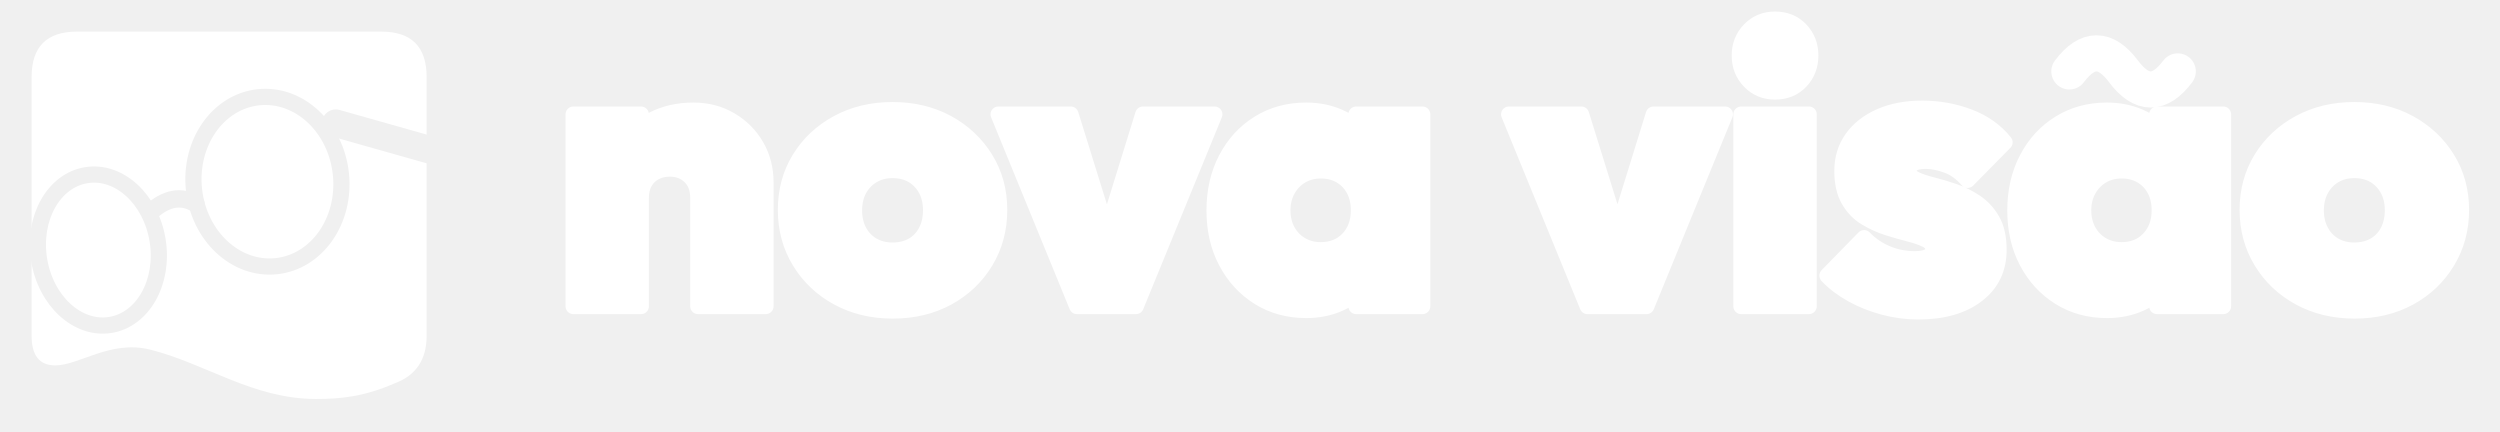
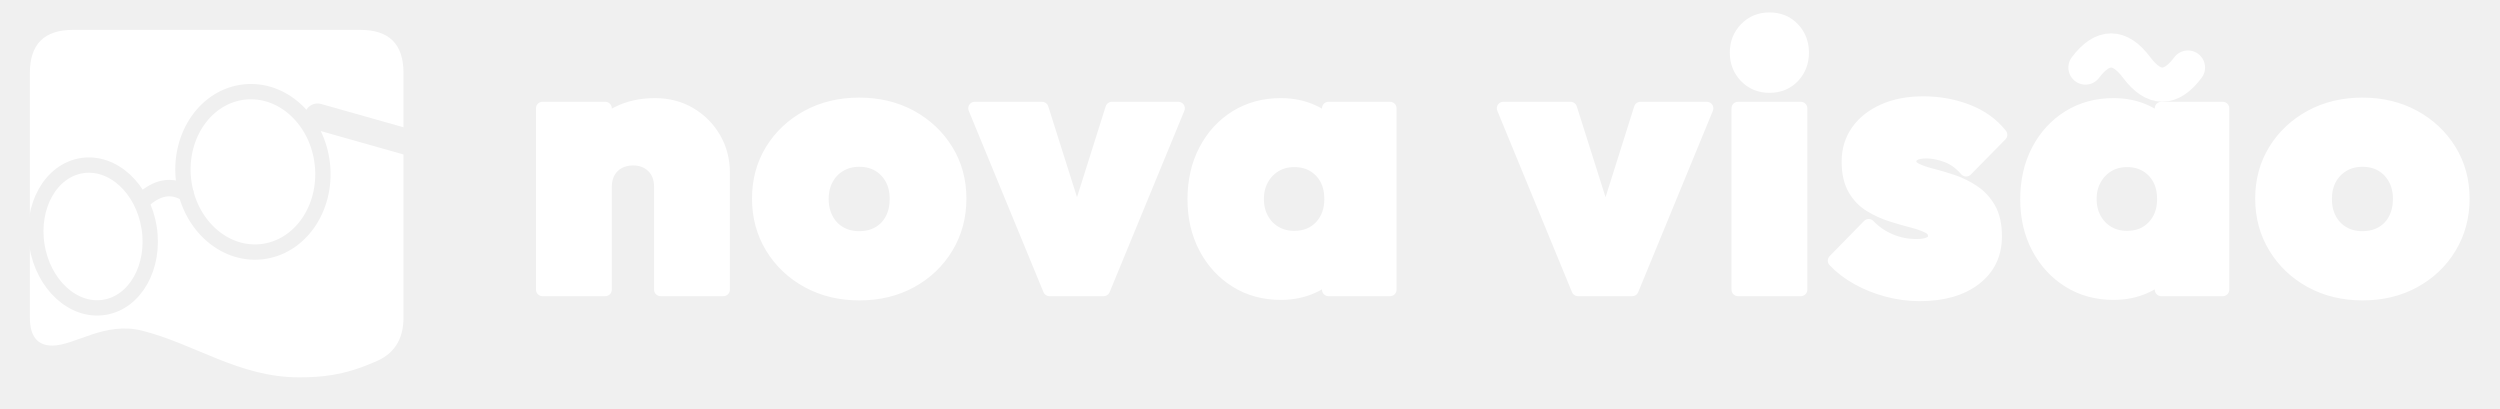
- <svg xmlns="http://www.w3.org/2000/svg" viewBox="0 0 474.65 82" role="img" aria-label="Nova Visão ótica">
+ <svg xmlns="http://www.w3.org/2000/svg" viewBox="0 0 501.87 82" role="img" aria-label="Nova Visão ótica">
  <defs>
    <mask id="k" maskUnits="userSpaceOnUse" x="-20" y="-20" width="150" height="140">
      <rect x="-20" y="-20" width="150" height="140" fill="#fff" />
      <g fill="none" stroke="#000" stroke-width="4.1" stroke-linecap="round">
        <ellipse cx="16.9" cy="55.3" rx="15.2" ry="19.2" transform="rotate(-9 16.9 55.3)" />
        <ellipse cx="59.7" cy="38.0" rx="18.7" ry="21.5" transform="rotate(-6 59.7 38.0)" />
        <path d="M30.1 45.7Q36 40.3 41.6 43.6" stroke-width="4.4" />
      </g>
      <path d="M77 23.2L106 31.4" stroke="#000" stroke-width="7" stroke-linecap="round" fill="none" />
    </mask>
  </defs>
  <g transform="translate(6 6) scale(0.75)">
    <g mask="url(#k)">
      <path d="M11.5 0H88.5Q100 0 100 11.5V77Q100 86 92 89C84 92.5 78 93 72 93C56 93 44 84 30 80.5C20 78 12 84.5 6 84.5Q0 84.5 0 77V11.5Q0 0 11.5 0Z" fill="#FFFFFF" />
    </g>
  </g>
-   <path d="M132.53 58.15L132.53 37.55Q132.53 35.00 131.01 33.52Q129.49 32.05 127.16 32.05Q125.58 32.05 124.34 32.72Q123.10 33.38 122.40 34.62Q121.71 35.87 121.71 37.55L116.72 35.22Q116.72 30.85 118.65 27.65Q120.57 24.46 123.95 22.71Q127.34 20.96 131.63 20.96Q135.59 20.96 138.69 22.80Q141.80 24.63 143.59 27.71Q145.38 30.80 145.38 34.62L145.38 58.15L132.53 58.15ZM108.86 58.15L108.86 21.71L121.71 21.71L121.71 58.15L108.86 58.15ZM169.50 59.00Q163.69 59.00 159.09 56.51Q154.49 54.01 151.83 49.65Q149.17 45.29 149.17 39.86Q149.17 34.42 151.80 30.14Q154.43 25.85 159.03 23.35Q163.64 20.86 169.45 20.86Q175.28 20.86 179.86 23.34Q184.43 25.83 187.09 30.13Q189.75 34.42 189.75 39.86Q189.75 45.29 187.12 49.65Q184.49 54.01 179.91 56.51Q175.34 59.00 169.50 59.00ZM169.45 47.53Q171.64 47.53 173.29 46.59Q174.93 45.64 175.83 43.91Q176.73 42.18 176.73 39.91Q176.73 37.64 175.80 35.93Q174.86 34.22 173.25 33.27Q171.64 32.33 169.45 32.33Q167.33 32.33 165.69 33.30Q164.04 34.28 163.11 35.99Q162.19 37.70 162.19 39.96Q162.19 42.18 163.11 43.91Q164.04 45.64 165.69 46.59Q167.33 47.53 169.45 47.53ZM204.47 58.15L189.55 21.71L203.29 21.71L212.82 52.38L207.51 52.38L217.01 21.71L230.60 21.71L215.67 58.15L204.47 58.15ZM247.99 58.90Q242.93 58.90 238.99 56.44Q235.05 53.97 232.80 49.71Q230.55 45.44 230.55 39.95Q230.55 34.44 232.80 30.15Q235.05 25.85 238.99 23.41Q242.93 20.96 247.99 20.96Q251.44 20.96 254.29 22.23Q257.13 23.50 258.97 25.74Q260.81 27.99 261.19 30.89L261.19 48.97Q260.81 51.87 258.98 54.12Q257.15 56.36 254.30 57.63Q251.44 58.90 247.99 58.90ZM250.74 47.46Q253.99 47.46 255.98 45.35Q257.96 43.24 257.96 39.93Q257.96 37.70 257.07 36.02Q256.18 34.34 254.56 33.37Q252.93 32.40 250.79 32.40Q248.68 32.40 247.05 33.37Q245.42 34.34 244.47 36.05Q243.52 37.75 243.52 39.93Q243.52 42.11 244.44 43.81Q245.37 45.52 247.02 46.49Q248.68 47.46 250.74 47.46ZM257.49 58.15L257.49 48.37L259.34 39.48L257.49 30.67L257.49 21.71L270.07 21.71L270.07 58.15L257.49 58.15ZM301.40 58.15L286.48 21.71L300.23 21.71L309.76 52.38L304.44 52.38L313.94 21.71L327.53 21.71L312.61 58.15L301.40 58.15ZM330.58 58.15L330.58 21.71L343.44 21.71L343.44 58.15L330.58 58.15ZM337.01 17.42Q334.11 17.42 332.19 15.43Q330.27 13.45 330.27 10.55Q330.27 7.65 332.19 5.67Q334.11 3.68 337.01 3.68Q339.98 3.68 341.87 5.67Q343.75 7.65 343.75 10.55Q343.75 13.45 341.87 15.43Q339.98 17.42 337.01 17.42ZM364.19 59.17Q360.89 59.17 357.64 58.30Q354.39 57.44 351.62 55.90Q348.85 54.37 346.92 52.33L353.92 45.17Q355.73 47.06 358.21 48.11Q360.69 49.17 363.53 49.17Q365.21 49.17 366.11 48.70Q367.01 48.23 367.01 47.37Q367.01 46.16 365.75 45.54Q364.49 44.91 362.53 44.41Q360.57 43.91 358.38 43.22Q356.19 42.52 354.20 41.31Q352.21 40.10 350.98 37.95Q349.75 35.80 349.75 32.43Q349.75 28.95 351.62 26.30Q353.49 23.65 356.92 22.12Q360.36 20.59 364.94 20.59Q369.65 20.59 373.86 22.20Q378.07 23.81 380.63 27.02L373.57 34.19Q371.79 32.14 369.61 31.36Q367.44 30.58 365.64 30.58Q363.93 30.58 363.16 31.09Q362.39 31.59 362.39 32.41Q362.39 33.41 363.62 34.02Q364.85 34.62 366.82 35.11Q368.78 35.60 370.94 36.34Q373.10 37.07 375.06 38.38Q377.02 39.69 378.26 41.85Q379.49 44.01 379.49 47.45Q379.49 52.84 375.35 56.00Q371.21 59.17 364.19 59.17ZM400.03 58.90Q394.97 58.90 391.03 56.44Q387.08 53.97 384.84 49.71Q382.59 45.44 382.59 39.95Q382.59 34.44 384.84 30.15Q387.08 25.85 391.03 23.41Q394.97 20.96 400.03 20.96Q403.48 20.96 406.33 22.23Q409.17 23.50 411.01 25.74Q412.85 27.99 413.22 30.89L413.22 48.97Q412.85 51.87 411.02 54.12Q409.19 56.36 406.34 57.63Q403.48 58.90 400.03 58.90ZM402.78 47.46Q406.03 47.46 408.01 45.35Q410.00 43.24 410.00 39.93Q410.00 37.70 409.11 36.02Q408.22 34.34 406.60 33.37Q404.97 32.40 402.83 32.40Q400.71 32.40 399.09 33.37Q397.46 34.34 396.51 36.05Q395.56 37.75 395.56 39.93Q395.56 42.11 396.48 43.81Q397.41 45.52 399.06 46.49Q400.71 47.46 402.78 47.46ZM409.53 58.15L409.53 48.37L411.38 39.48L409.53 30.67L409.53 21.71L422.11 21.71L422.11 58.15L409.53 58.15ZM447.04 59.00Q441.22 59.00 436.62 56.51Q432.02 54.01 429.36 49.65Q426.70 45.29 426.70 39.86Q426.70 34.42 429.33 30.14Q431.96 25.85 436.57 23.35Q441.17 20.86 446.98 20.86Q452.82 20.86 457.39 23.34Q461.97 25.83 464.63 30.13Q467.29 34.42 467.29 39.86Q467.29 45.29 464.65 49.65Q462.02 54.01 457.45 56.51Q452.87 59.00 447.04 59.00ZM446.98 47.53Q449.17 47.53 450.82 46.59Q452.47 45.64 453.37 43.91Q454.27 42.18 454.27 39.91Q454.27 37.64 453.33 35.93Q452.39 34.22 450.78 33.27Q449.17 32.33 446.98 32.33Q444.86 32.33 443.22 33.30Q441.57 34.28 440.65 35.99Q439.72 37.70 439.72 39.96Q439.72 42.18 440.65 43.91Q441.57 45.64 443.22 46.59Q444.86 47.53 446.98 47.53Z" fill="#FFFFFF" stroke="#FFFFFF" stroke-width="2.98" stroke-linejoin="round" />
-   <path d="M392.89 13.56Q398.04 6.7 403.18 13.56T413.47 13.56" fill="none" stroke="#FFFFFF" stroke-width="6.86" stroke-linecap="round" />
+   <path d="M132.61 58.15L132.61 37.55Q132.61 34.94 131.05 33.42Q129.50 31.91 127.10 31.91Q125.48 31.91 124.20 32.59Q122.93 33.28 122.22 34.55Q121.51 35.83 121.51 37.55L116.61 35.24Q116.61 30.89 118.53 27.69Q120.45 24.50 123.82 22.75Q127.19 21.00 131.46 21.00Q135.43 21.00 138.54 22.84Q141.64 24.69 143.43 27.78Q145.22 30.87 145.22 34.68L145.22 58.15L132.61 58.15ZM108.90 58.15L108.90 21.74L121.51 21.74L121.51 58.15L108.90 58.15ZM172.52 59.00Q166.74 59.00 162.16 56.50Q157.57 54.00 154.92 49.65Q152.27 45.30 152.27 39.87Q152.27 34.45 154.89 30.17Q157.52 25.89 162.10 23.39Q166.69 20.90 172.47 20.90Q178.28 20.90 182.84 23.38Q187.39 25.87 190.05 30.16Q192.70 34.45 192.70 39.87Q192.70 45.30 190.07 49.65Q187.44 54.00 182.89 56.50Q178.33 59.00 172.52 59.00ZM172.47 47.71Q174.71 47.71 176.39 46.74Q178.07 45.77 178.99 44.00Q179.91 42.23 179.91 39.92Q179.91 37.61 178.96 35.87Q178.00 34.12 176.35 33.15Q174.71 32.18 172.47 32.18Q170.31 32.18 168.63 33.18Q166.94 34.17 166.00 35.92Q165.05 37.66 165.05 39.97Q165.05 42.23 166.00 44.00Q166.94 45.77 168.63 46.74Q170.31 47.71 172.47 47.71ZM210.68 58.15L195.68 21.74L209.19 21.74L218.87 52.33L213.55 52.33L223.21 21.74L236.55 21.74L221.55 58.15L210.68 58.15ZM257.12 58.90Q252.06 58.90 248.12 56.44Q244.18 53.97 241.94 49.71Q239.69 45.45 239.69 39.97Q239.69 34.47 241.94 30.18Q244.18 25.89 248.12 23.44Q252.06 21.00 257.12 21.00Q260.60 21.00 263.46 22.29Q266.33 23.58 268.16 25.87Q270.00 28.16 270.36 31.11L270.36 48.78Q270.00 51.74 268.18 54.03Q266.35 56.31 263.48 57.60Q260.60 58.90 257.12 58.90ZM259.79 47.65Q263.11 47.65 265.14 45.49Q267.16 43.33 267.16 39.95Q267.16 37.66 266.26 35.95Q265.35 34.23 263.69 33.23Q262.03 32.24 259.84 32.24Q257.68 32.24 256.02 33.23Q254.36 34.23 253.39 35.97Q252.42 37.71 252.42 39.95Q252.42 42.18 253.37 43.92Q254.31 45.66 256.00 46.66Q257.68 47.65 259.79 47.65ZM266.69 58.15L266.69 48.38L268.52 39.50L266.69 30.70L266.69 21.74L279.05 21.74L279.05 58.15L266.69 58.15ZM316.78 58.15L301.79 21.74L315.29 21.74L324.98 52.33L319.66 52.33L329.31 21.74L342.65 21.74L327.66 58.15L316.78 58.15ZM348.90 58.15L348.90 21.74L361.51 21.74L361.51 58.15L348.90 58.15ZM355.20 17.33Q352.35 17.33 350.45 15.38Q348.56 13.42 348.56 10.57Q348.56 7.71 350.45 5.76Q352.35 3.80 355.20 3.80Q358.13 3.80 359.99 5.76Q361.84 7.71 361.84 10.57Q361.84 13.42 359.99 15.38Q358.13 17.33 355.20 17.33ZM385.37 59.15Q382.08 59.15 378.86 58.29Q375.64 57.43 372.90 55.90Q370.15 54.37 368.23 52.33L375.14 45.27Q376.95 47.17 379.43 48.23Q381.90 49.29 384.75 49.29Q386.49 49.29 387.42 48.80Q388.35 48.31 388.35 47.41Q388.35 46.18 387.08 45.54Q385.82 44.91 383.84 44.40Q381.87 43.89 379.68 43.20Q377.48 42.50 375.49 41.29Q373.49 40.09 372.25 37.95Q371.01 35.80 371.01 32.44Q371.01 28.96 372.87 26.32Q374.73 23.68 378.14 22.16Q381.54 20.64 386.11 20.64Q390.79 20.64 394.95 22.24Q399.12 23.85 401.66 27.06L394.70 34.13Q392.93 32.08 390.76 31.29Q388.59 30.50 386.75 30.50Q385.01 30.50 384.21 31.02Q383.40 31.53 383.40 32.39Q383.40 33.42 384.64 34.03Q385.88 34.65 387.85 35.14Q389.82 35.64 391.99 36.37Q394.16 37.10 396.13 38.41Q398.11 39.72 399.35 41.87Q400.58 44.02 400.58 47.46Q400.58 52.83 396.47 55.99Q392.35 59.15 385.37 59.15ZM424.29 58.90Q419.24 58.90 415.30 56.44Q411.36 53.97 409.11 49.71Q406.86 45.45 406.86 39.97Q406.86 34.47 409.11 30.18Q411.36 25.89 415.30 23.44Q419.24 21.00 424.29 21.00Q427.78 21.00 430.64 22.29Q433.50 23.58 435.34 25.87Q437.18 28.16 437.54 31.11L437.54 48.78Q437.18 51.74 435.35 54.03Q433.52 56.31 430.65 57.60Q427.78 58.90 424.29 58.90ZM426.97 47.65Q430.29 47.65 432.31 45.49Q434.34 43.33 434.34 39.95Q434.34 37.66 433.43 35.95Q432.52 34.23 430.86 33.23Q429.20 32.24 427.02 32.24Q424.86 32.24 423.20 33.23Q421.54 34.23 420.57 35.97Q419.59 37.71 419.59 39.95Q419.59 42.18 420.54 43.92Q421.49 45.66 423.17 46.66Q424.86 47.65 426.97 47.65ZM433.87 58.15L433.87 48.38L435.70 39.50L433.87 30.70L433.87 21.74L446.22 21.74L446.22 58.15L433.87 58.15ZM474.29 59.00Q468.50 59.00 463.92 56.50Q459.34 54.00 456.69 49.65Q454.03 45.30 454.03 39.87Q454.03 34.45 456.66 30.17Q459.29 25.89 463.87 23.39Q468.45 20.90 474.24 20.90Q480.04 20.90 484.60 23.38Q489.16 25.87 491.81 30.16Q494.46 34.45 494.46 39.87Q494.46 45.30 491.84 49.65Q489.21 54.00 484.65 56.50Q480.09 59.00 474.29 59.00ZM474.24 47.71Q476.47 47.71 478.16 46.74Q479.84 45.77 480.76 44.00Q481.68 42.23 481.68 39.92Q481.68 37.61 480.72 35.87Q479.76 34.12 478.12 33.15Q476.47 32.18 474.24 32.18Q472.07 32.18 470.39 33.18Q468.71 34.17 467.76 35.92Q466.82 37.66 466.82 39.97Q466.82 42.23 467.76 44.00Q468.71 45.77 470.39 46.74Q472.07 47.71 474.24 47.71Z" fill="#FFFFFF" stroke="#FFFFFF" stroke-width="2.61" stroke-linejoin="round" />
+   <path d="M418.65 13.56Q423.8 6.7 428.94 13.56T439.23 13.56" fill="none" stroke="#FFFFFF" stroke-width="6.86" stroke-linecap="round" />
</svg>
